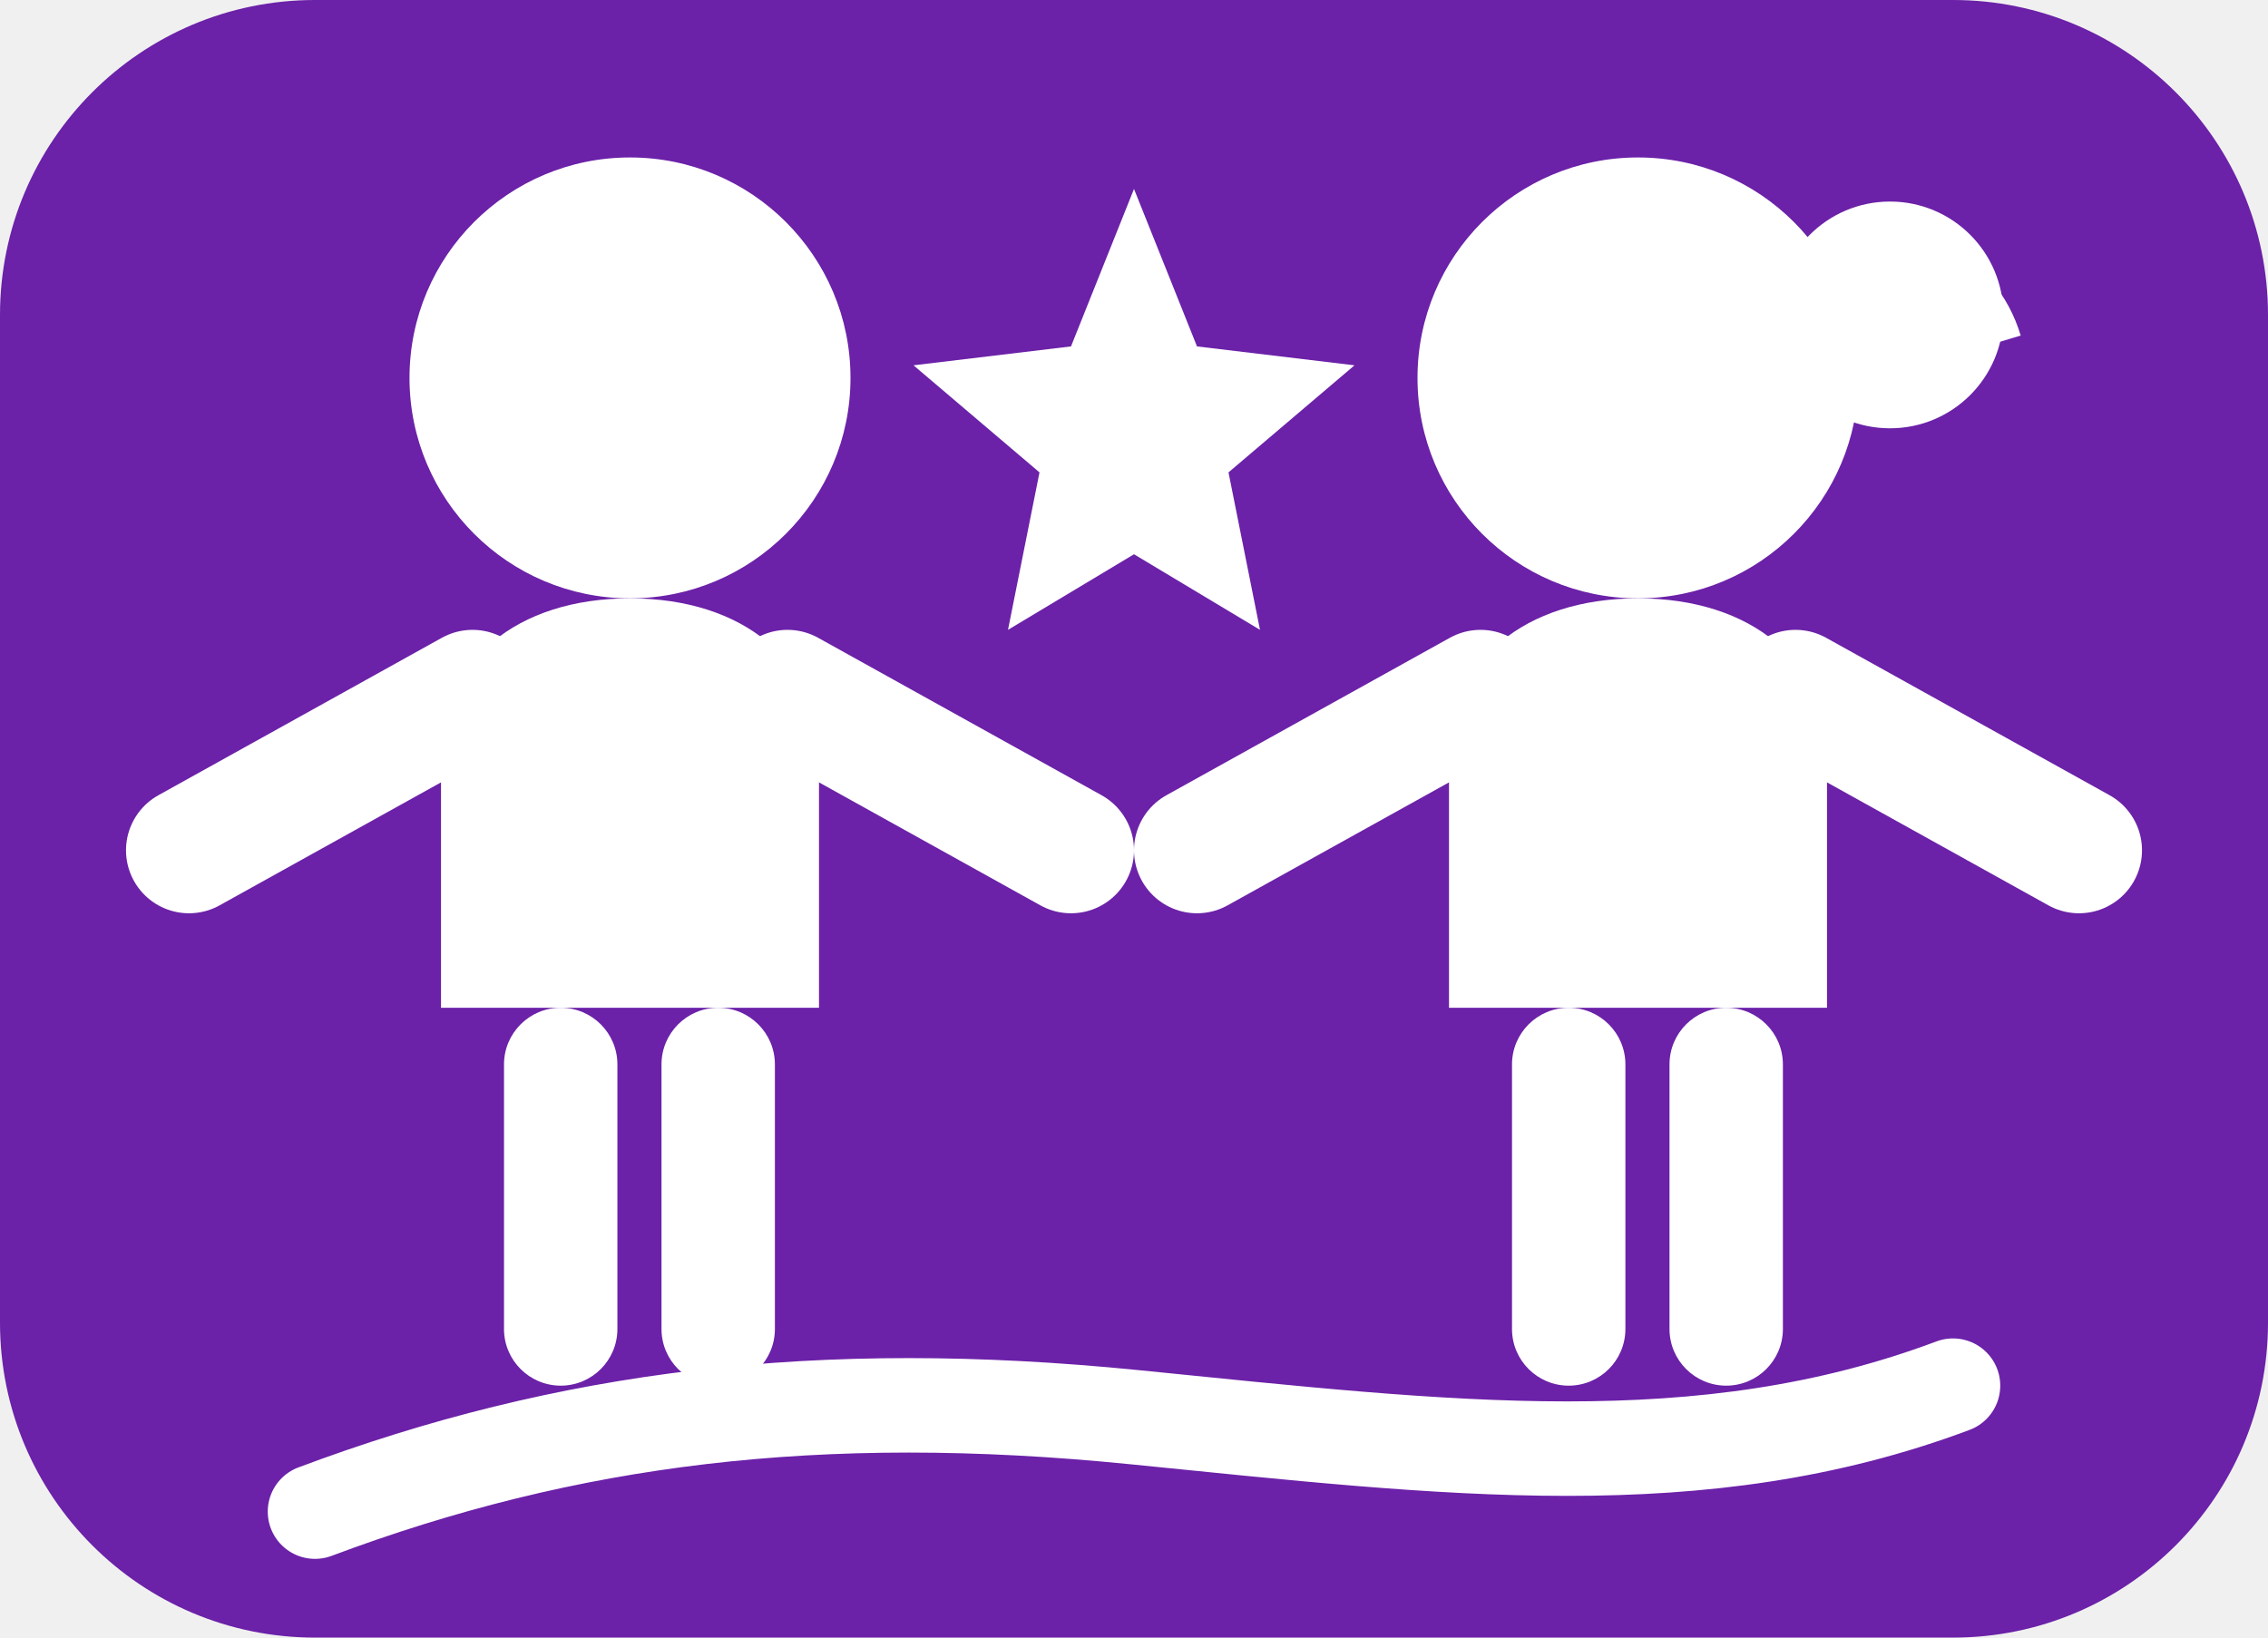
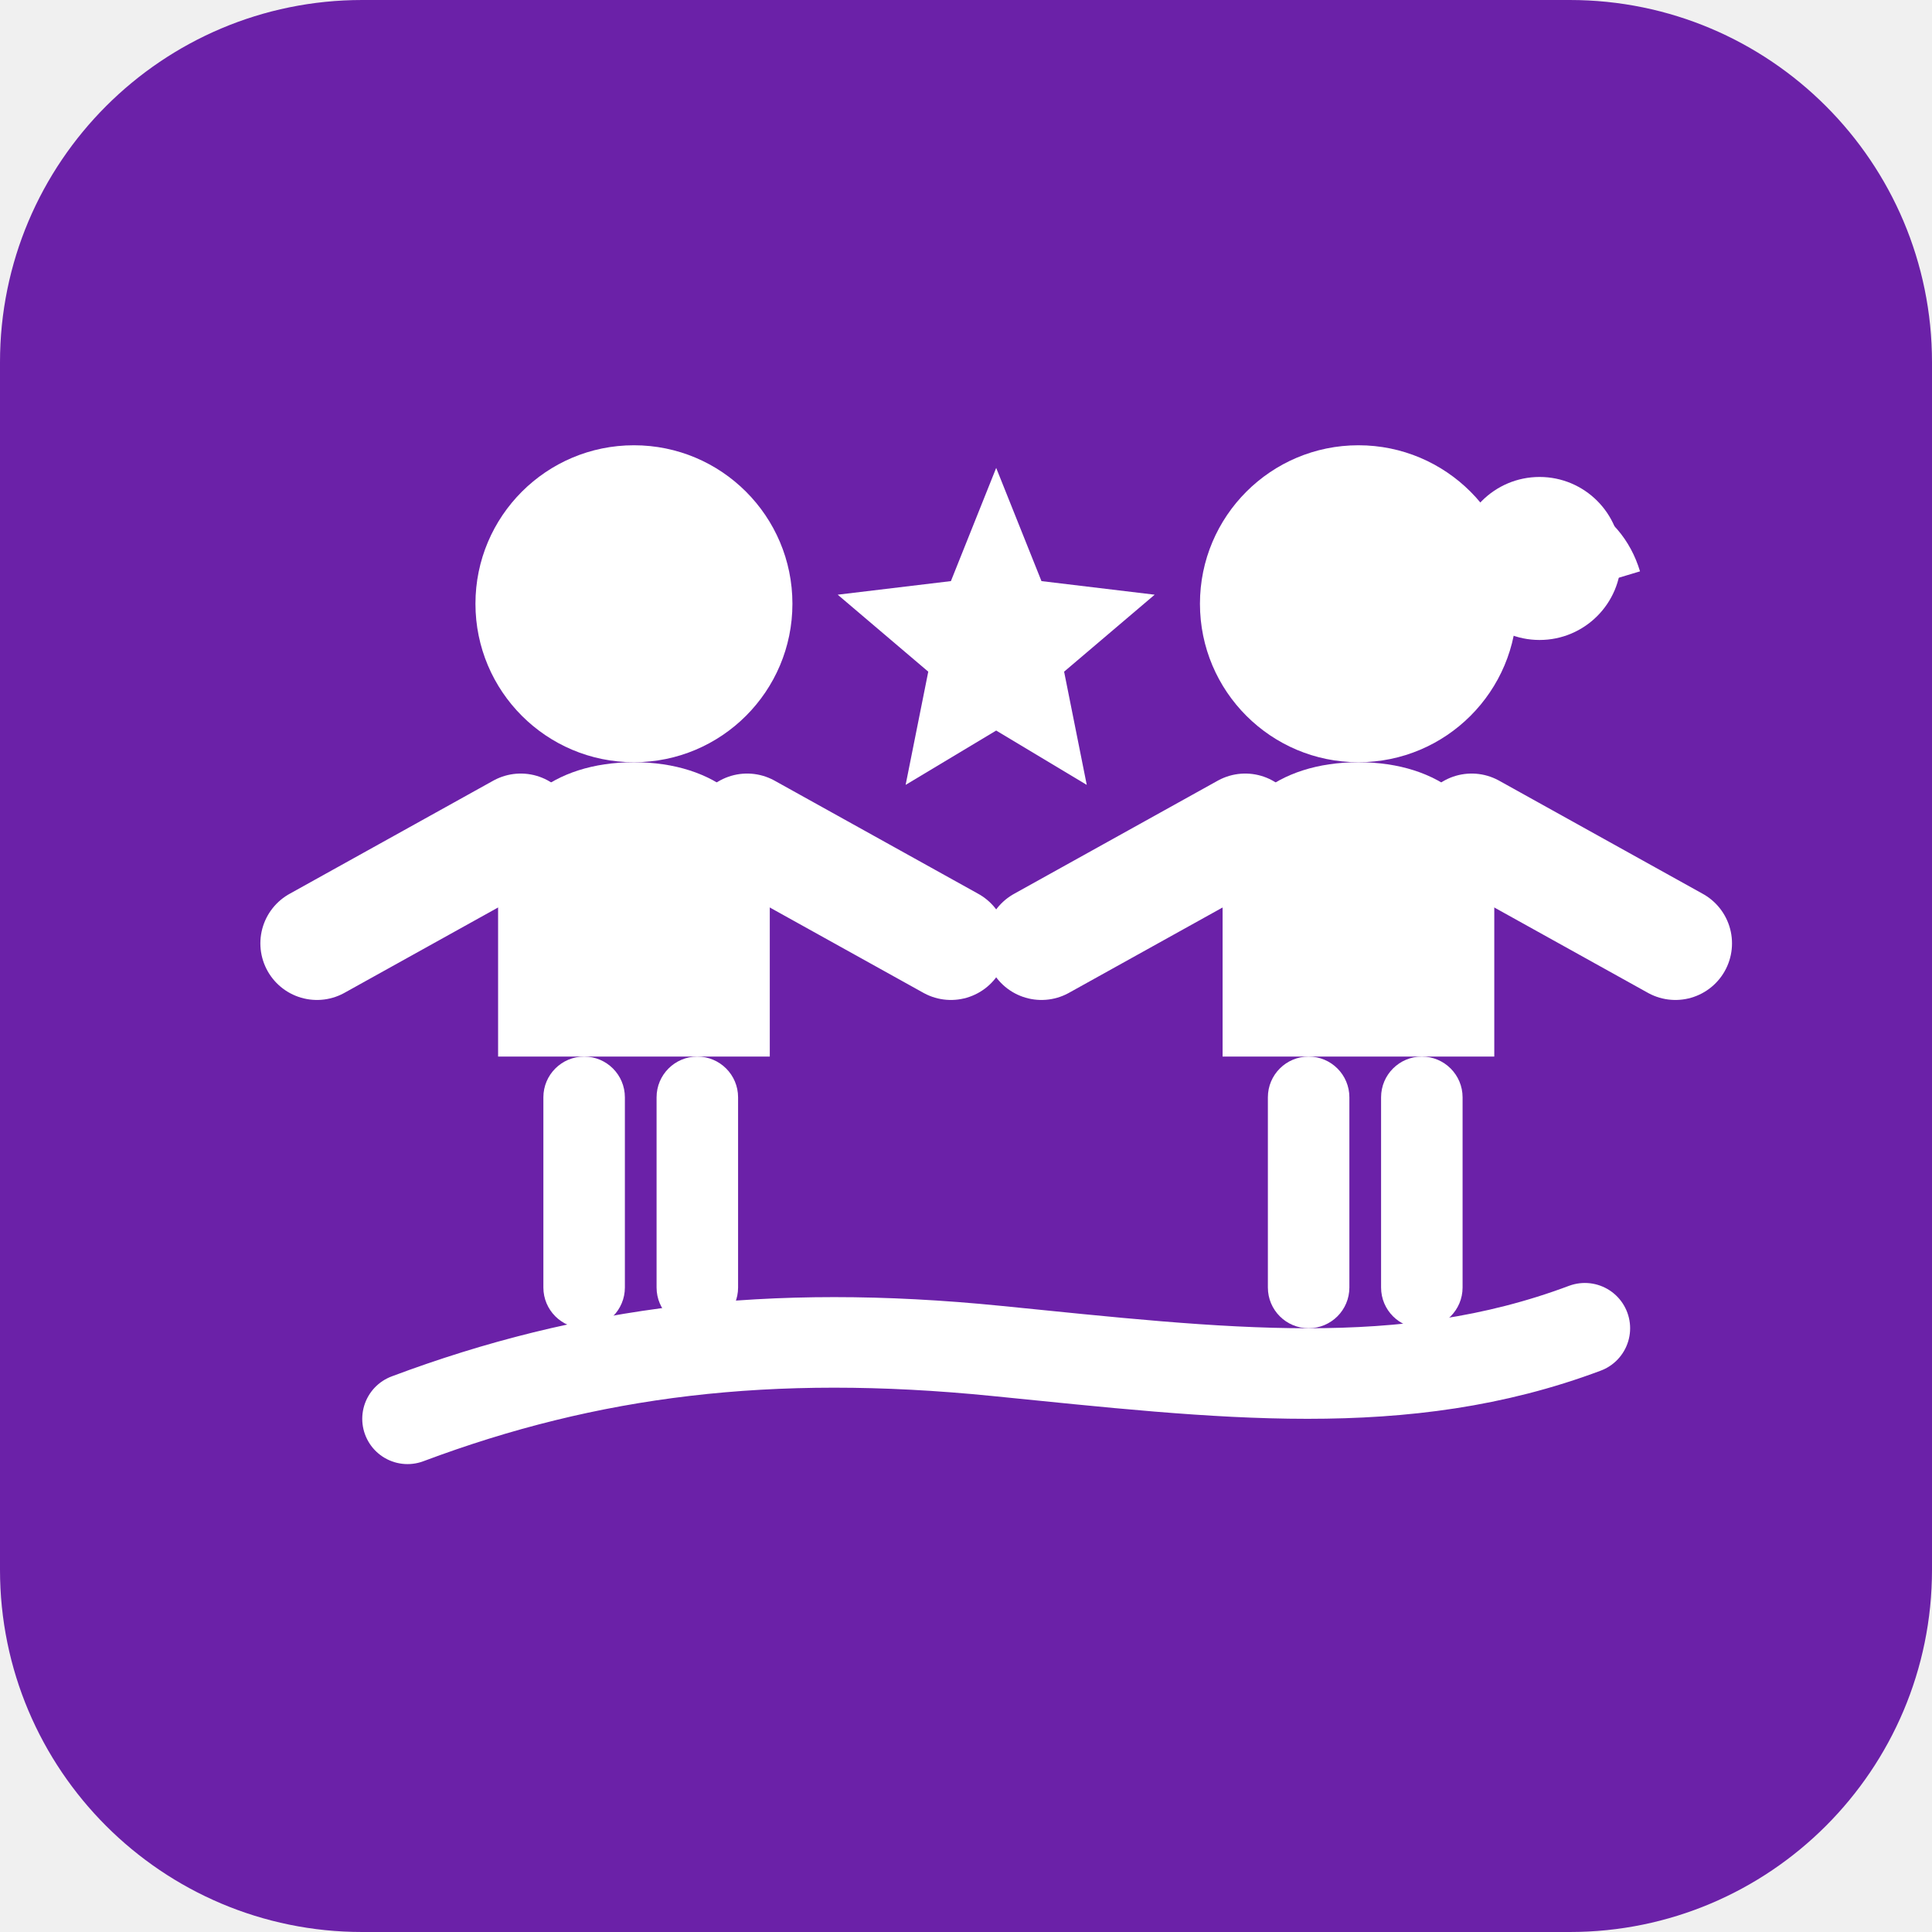
- <svg xmlns="http://www.w3.org/2000/svg" viewBox="2 -2 36 26">
-   <rect x="2" y="-2" width="36" height="26" rx="5" fill="#6b21a8" />
-   <g fill="white">
-     <circle cx="12" cy="4" r="3.5" />
-     <path d="M12 7.5c-1.8 0-3 1-3 2.5v4h6v-4c0-1.5-1.2-2.5-3-2.5z" />
-     <rect x="10" y="14" width="1.8" height="6" rx="0.9" />
-     <rect x="12.5" y="14" width="1.8" height="6" rx="0.9" />
-     <circle cx="28" cy="4" r="3.5" />
-     <circle cx="32" cy="3" r="1.8" />
-     <path d="M28 7.5c-1.8 0-3 1-3 2.5v4h6v-4c0-1.5-1.2-2.5-3-2.5z" />
-     <rect x="26" y="14" width="1.8" height="6" rx="0.9" />
-     <rect x="28.5" y="14" width="1.8" height="6" rx="0.9" />
-     <polygon points="20,1 21,3.5 23.5,3.8 21.5,5.5 22,8 20,6.8 18,8 18.5,5.5 16.5,3.8 19,3.5" />
+ <svg xmlns="http://www.w3.org/2000/svg" viewBox="0 0 32 32">
+   <rect width="32" height="32" rx="6" fill="#6b21a8" />
+   <g transform="translate(1.5 7) scale(0.75)">
+     <g fill="white">
+       <circle cx="12" cy="4" r="3.5" />
+       <path d="M12 7.5c-1.8 0-3 1-3 2.5v4h6v-4c0-1.5-1.2-2.5-3-2.5z" />
+       <rect x="10" y="14" width="1.8" height="6" rx="0.9" />
+       <rect x="12.5" y="14" width="1.8" height="6" rx="0.9" />
+       <circle cx="28" cy="4" r="3.5" />
+       <circle cx="32" cy="3" r="1.8" />
+       <path d="M28 7.5c-1.8 0-3 1-3 2.5v4h6v-4c0-1.5-1.2-2.5-3-2.5z" />
+       <rect x="26" y="14" width="1.8" height="6" rx="0.9" />
+       <rect x="28.5" y="14" width="1.8" height="6" rx="0.9" />
+       <polygon points="20,1 21,3.5 23.5,3.8 21.5,5.5 22,8 20,6.8 18,8 18.5,5.5 16.5,3.8 19,3.5" />
+     </g>
+     <g stroke="white" stroke-width="2.5" stroke-linecap="round" fill="none">
+       <path d="M5 11.5l4.5-2.5" />
+       <path d="M19 11.5l-4.5-2.5" />
+       <path d="M21 11.5l4.5-2.5" />
+       <path d="M35 11.5l-4.5-2.5" />
+     </g>
+     <path d="M31 2.5c1.2-0.5 2.2 0 2.5 1" stroke="white" stroke-width="1.5" fill="none" />
+     <path d="M7 22c4-1.5 8-2 13-1.5s9 1 13-0.5" stroke="white" stroke-width="2" stroke-linecap="round" fill="none" />
  </g>
-   <g stroke="white" stroke-width="2" stroke-linecap="round" fill="none">
-     <path d="M5 11.5l4.5-2.5" />
-     <path d="M19 11.5l-4.5-2.5" />
-     <path d="M21 11.5l4.5-2.5" />
-     <path d="M35 11.5l-4.5-2.5" />
-   </g>
-   <path d="M31 2.5c1.2-0.5 2.2 0 2.5 1" stroke="white" stroke-width="1.2" fill="none" />
-   <path d="M7 22c4-1.5 8-2 13-1.5s9 1 13-0.5" stroke="white" stroke-width="1.5" stroke-linecap="round" fill="none" />
</svg>
